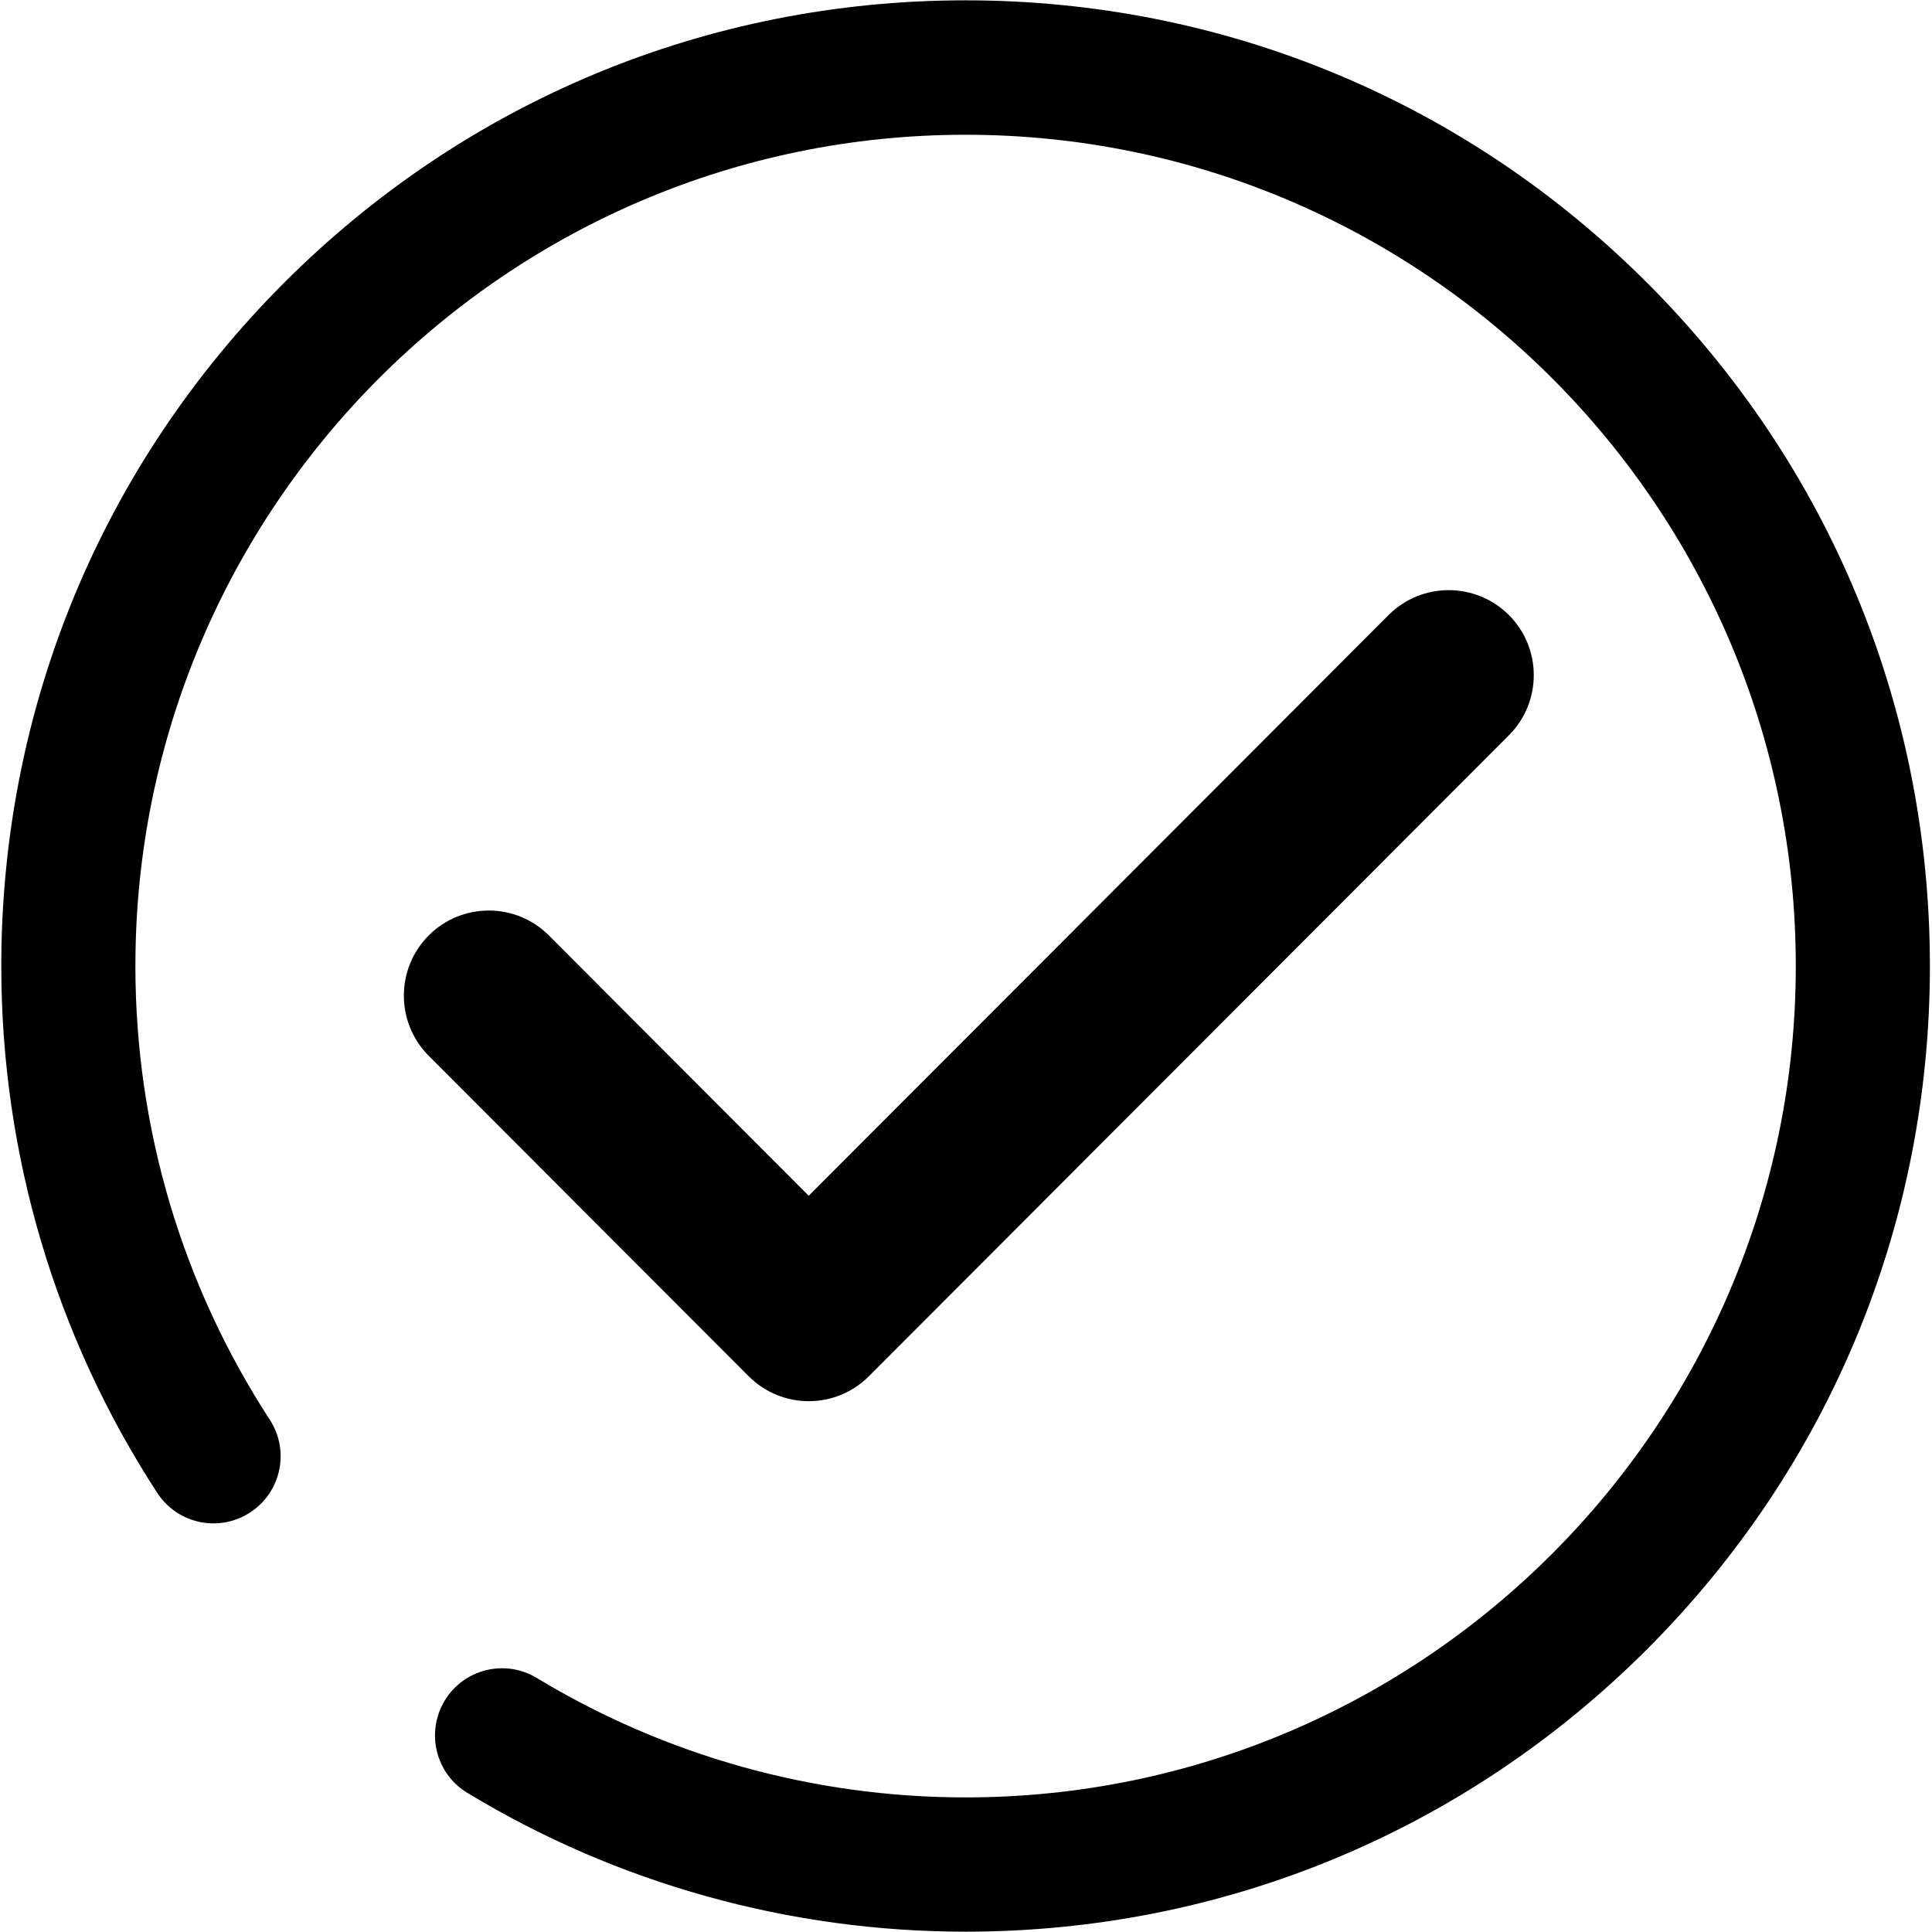
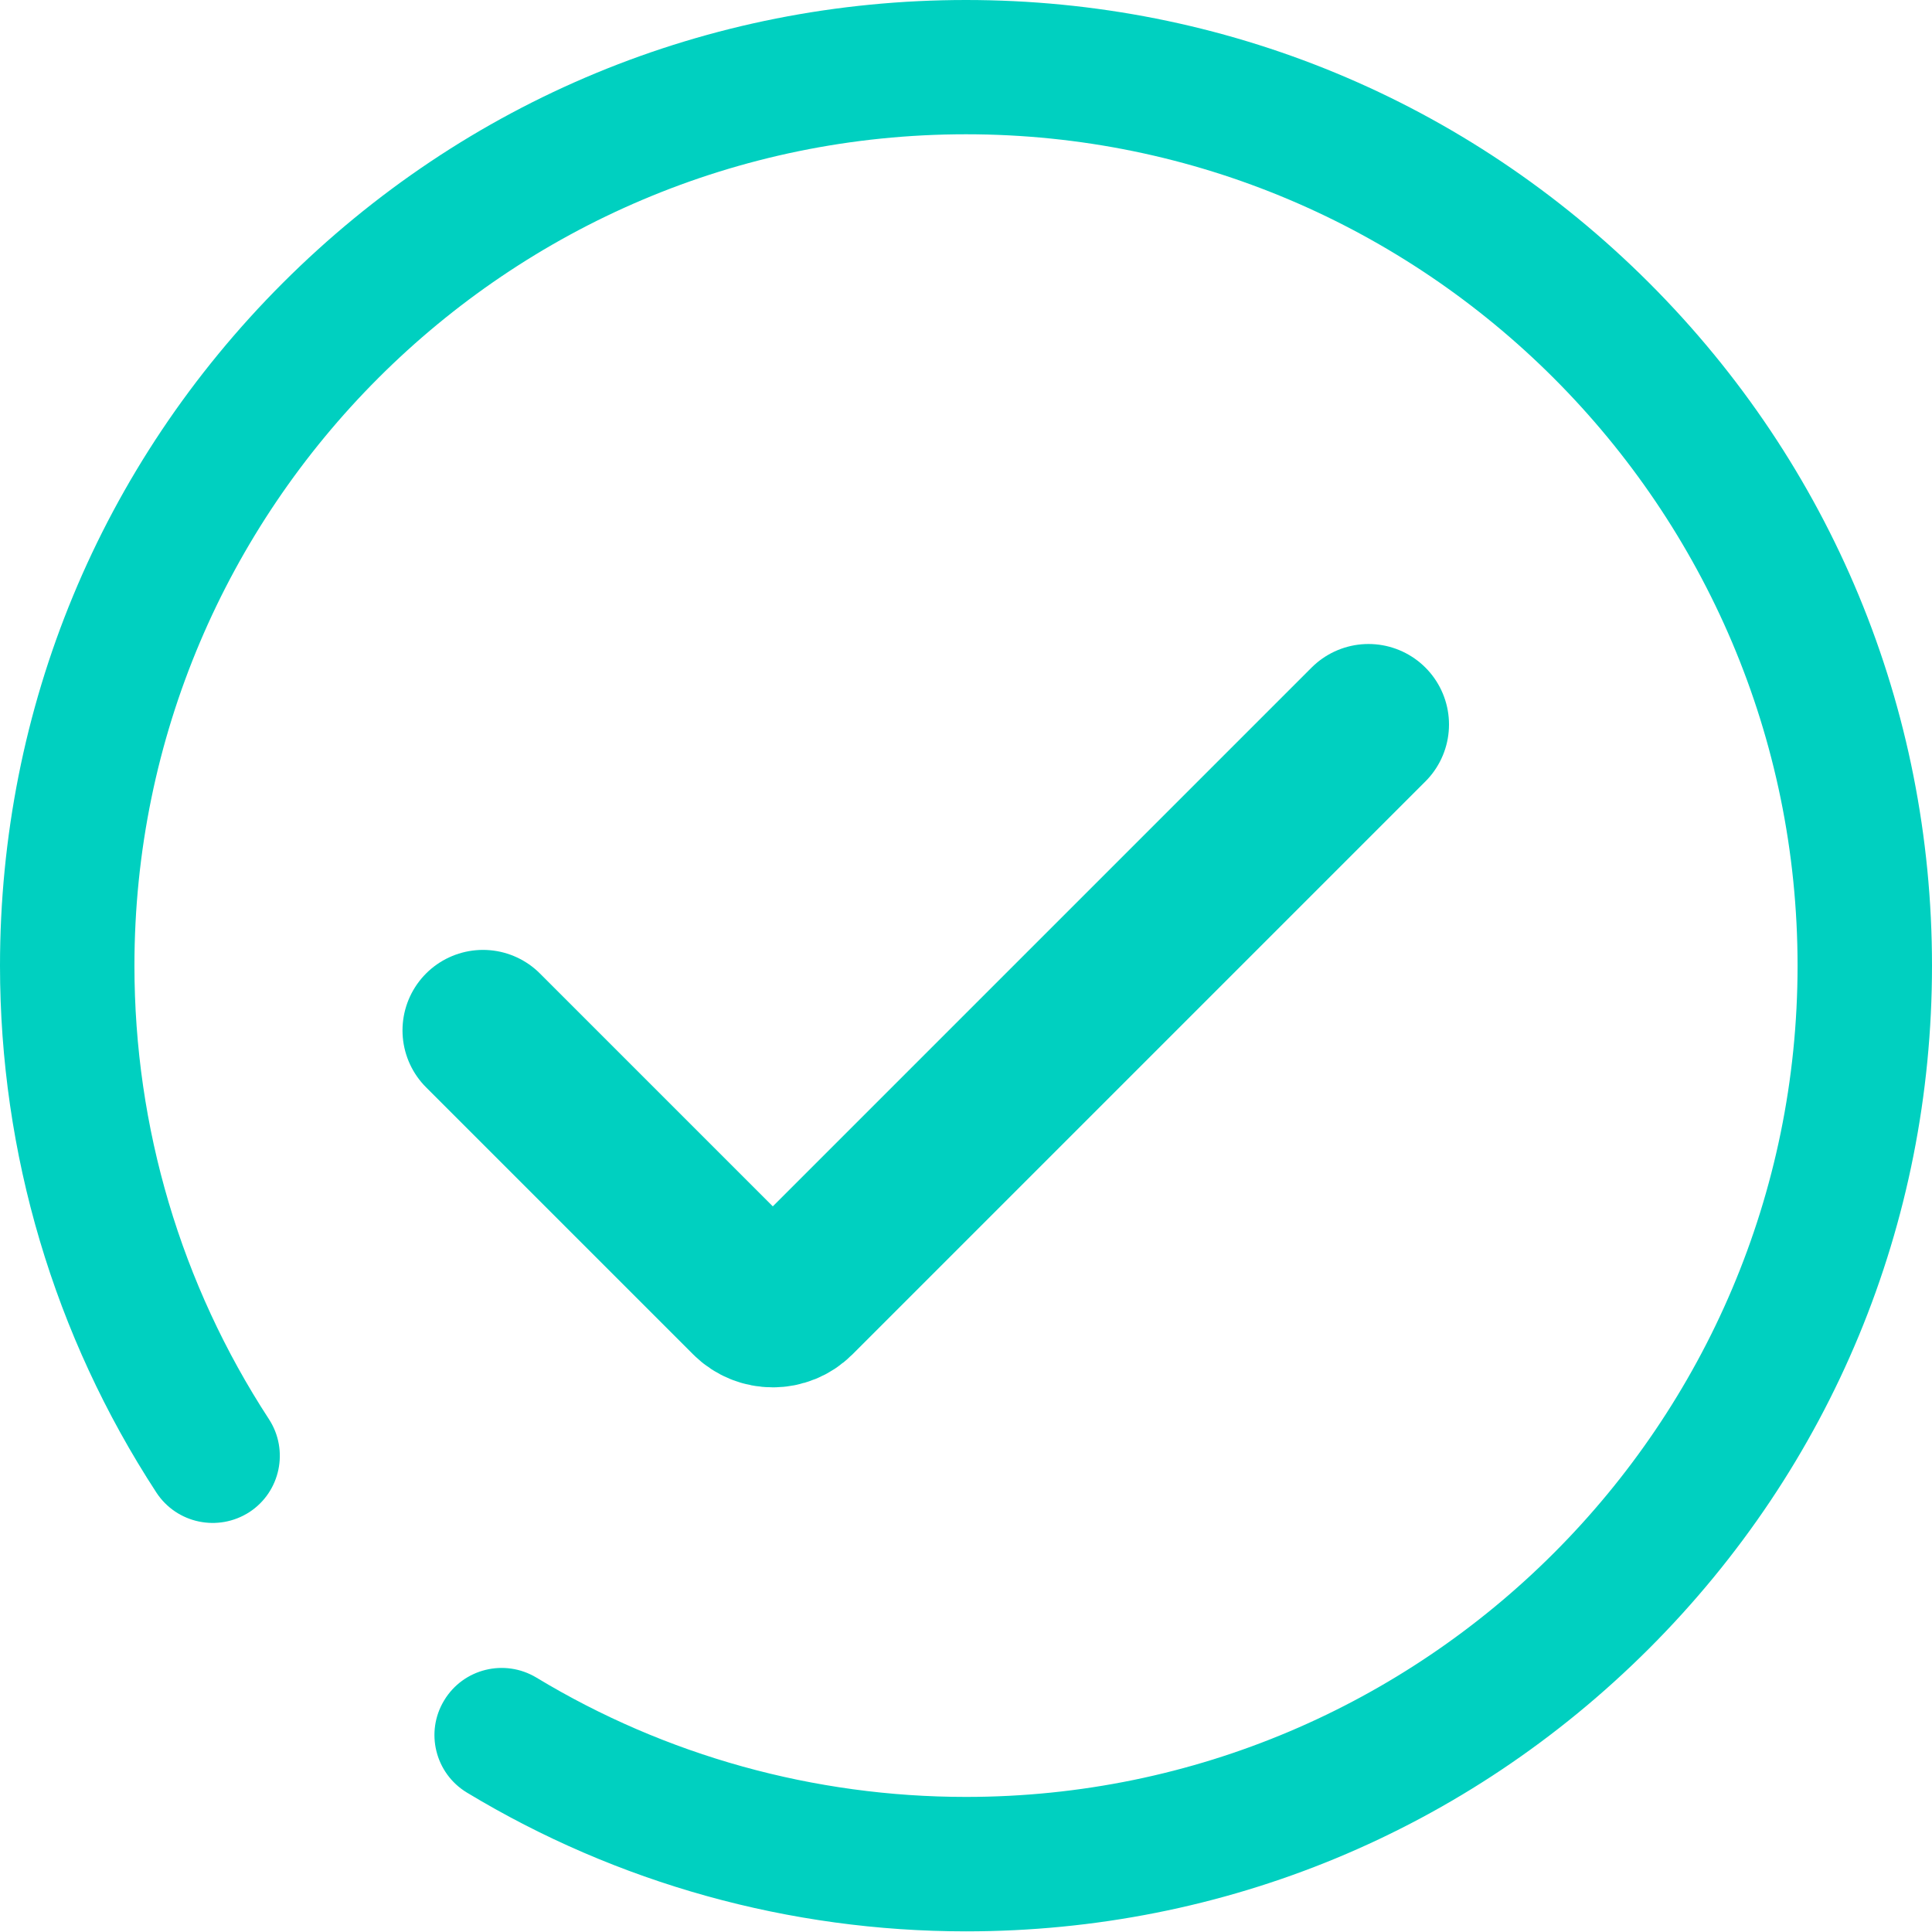
- <svg xmlns="http://www.w3.org/2000/svg" width="12px" height="12px" viewBox="0 0 12 12" version="1.1">
+ <svg xmlns="http://www.w3.org/2000/svg" viewBox="0 0 12 12" version="1.1">
  <defs />
  <g id="赚积分" stroke="none" stroke-width="1" fill="none" fill-rule="evenodd">
-     <g id="赚积分-" transform="translate(-102, -170)" fill="#000000">
-       <g id="iconfont-wancheng" transform="translate(102, 170)">
-         <path d="M10.233,1.759 C9.101,0.626 7.597,0.002 5.997,0.002 C4.398,0.002 2.893,0.626 1.762,1.759 C0.631,2.892 0.008,4.398 0.008,6 C0.008,7.167 0.343,8.299 0.977,9.273 C1.103,9.466 1.361,9.52 1.554,9.394 C1.747,9.268 1.801,9.01 1.675,8.817 C1.13,7.979 0.841,7.005 0.841,6 C0.841,3.153 3.154,0.837 5.997,0.837 C8.841,0.837 11.154,3.153 11.154,6 C11.154,8.847 8.84,11.164 5.997,11.164 C5.056,11.164 4.135,10.907 3.334,10.422 C3.137,10.303 2.881,10.366 2.762,10.563 C2.643,10.761 2.706,11.017 2.903,11.136 C3.834,11.7 4.904,11.998 5.997,11.998 C7.597,11.998 9.101,11.374 10.233,10.241 C11.364,9.108 11.987,7.602 11.987,6 C11.987,4.398 11.364,2.892 10.233,1.759" id="Fill-1" />
-         <path d="M5.023,8.703 C5.159,8.703 5.294,8.651 5.397,8.548 L9.372,4.567 C9.578,4.361 9.578,4.026 9.372,3.82 C9.165,3.614 8.831,3.614 8.625,3.82 L5.023,7.427 L3.409,5.81 C3.203,5.604 2.869,5.604 2.663,5.81 C2.457,6.017 2.457,6.351 2.663,6.558 L4.65,8.548 C4.753,8.651 4.888,8.703 5.023,8.703" id="Fill-2" />
-       </g>
+     <g id="Group-8">
+       <path d="M6,0 C4.397,0 2.891,0.624 1.757,1.757 C0.624,2.89 0,4.396 0,5.998 C0,7.165 0.336,8.296 0.971,9.27 C1.097,9.463 1.355,9.517 1.549,9.392 C1.742,9.266 1.796,9.007 1.67,8.814 C1.124,7.977 0.835,7.003 0.835,5.998 C0.835,3.151 3.152,0.834 6,0.834 C8.848,0.834 11.165,3.151 11.165,5.998 C11.165,8.845 8.848,11.161 6,11.161 C5.057,11.161 4.134,10.905 3.332,10.42 C3.134,10.301 2.878,10.364 2.759,10.561 C2.639,10.758 2.703,11.015 2.9,11.134 C3.833,11.698 4.905,11.996 6,11.996 C7.603,11.996 9.109,11.372 10.243,10.239 C11.376,9.106 12,7.6 12,5.998 C12,4.396 11.376,2.89 10.243,1.757 C9.109,0.624 7.603,0 6,0 Z" id="Fill-1" fill="#00D0C0" />
+       <path d="M3,6.4 L4.659,8.059 C4.737,8.137 4.864,8.136 4.941,8.059 L8.5,4.5" id="Path-28" stroke="#00D0C0" stroke-linecap="round" />
    </g>
  </g>
</svg>
